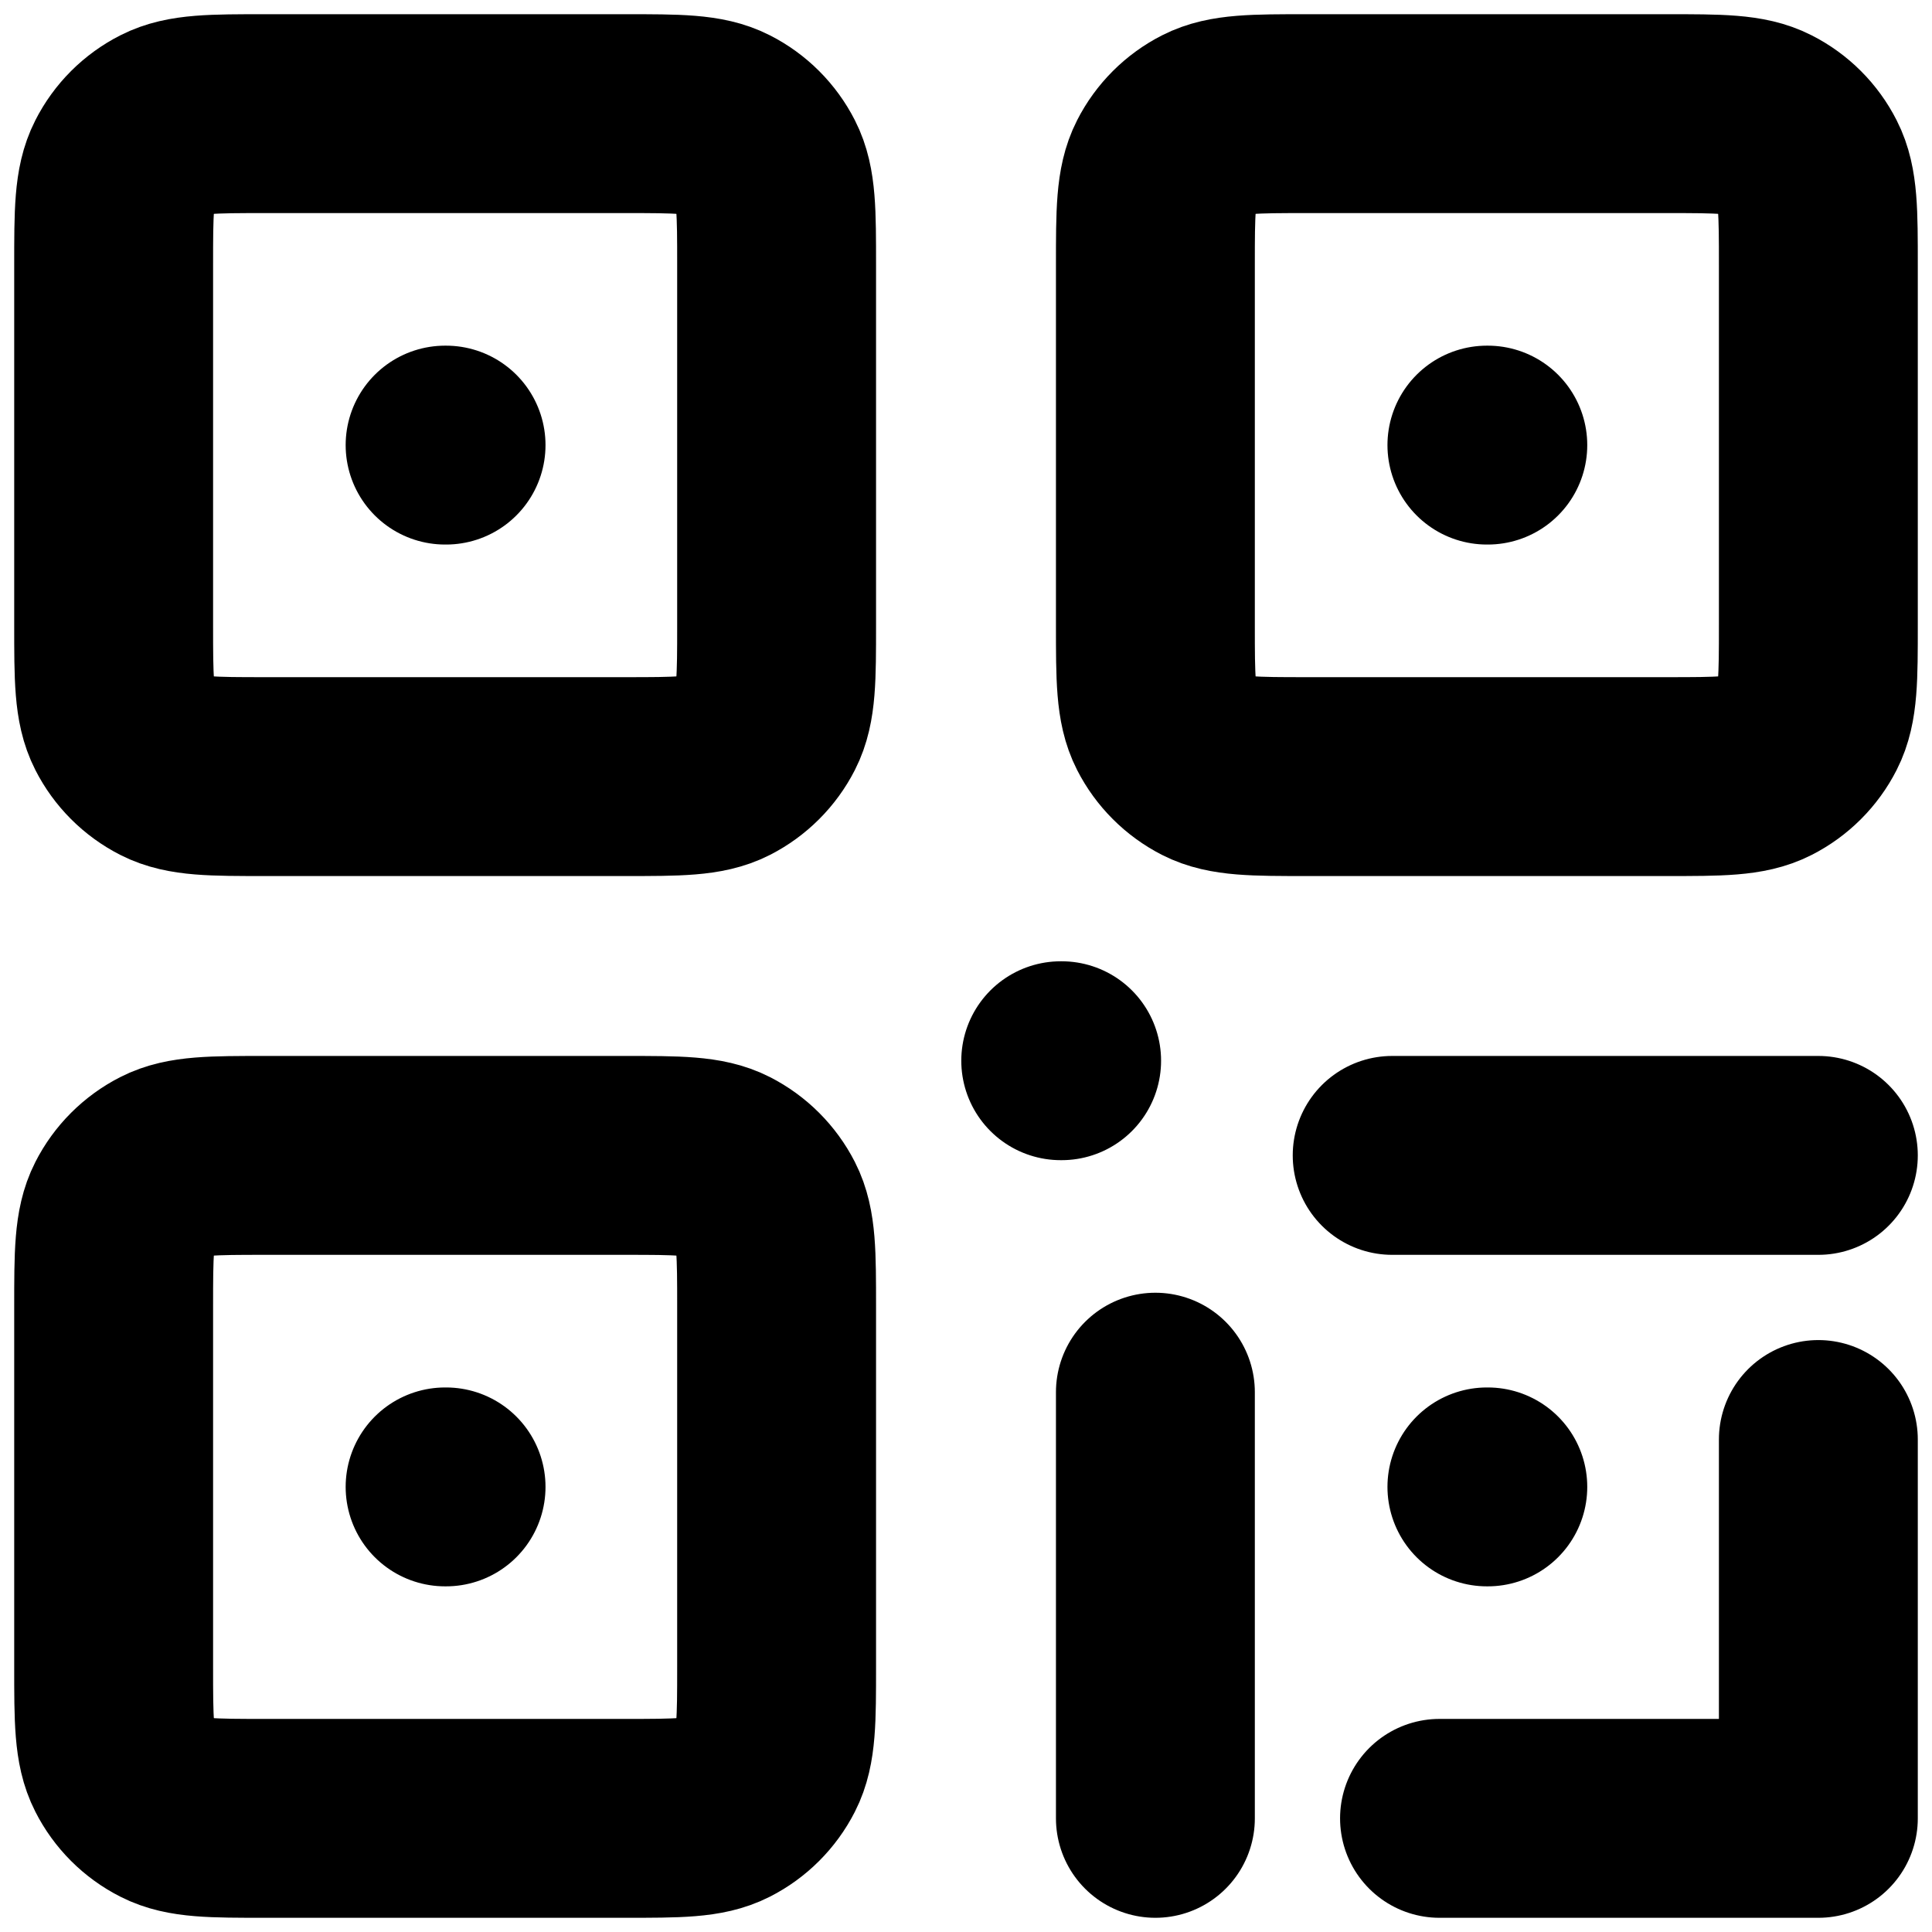
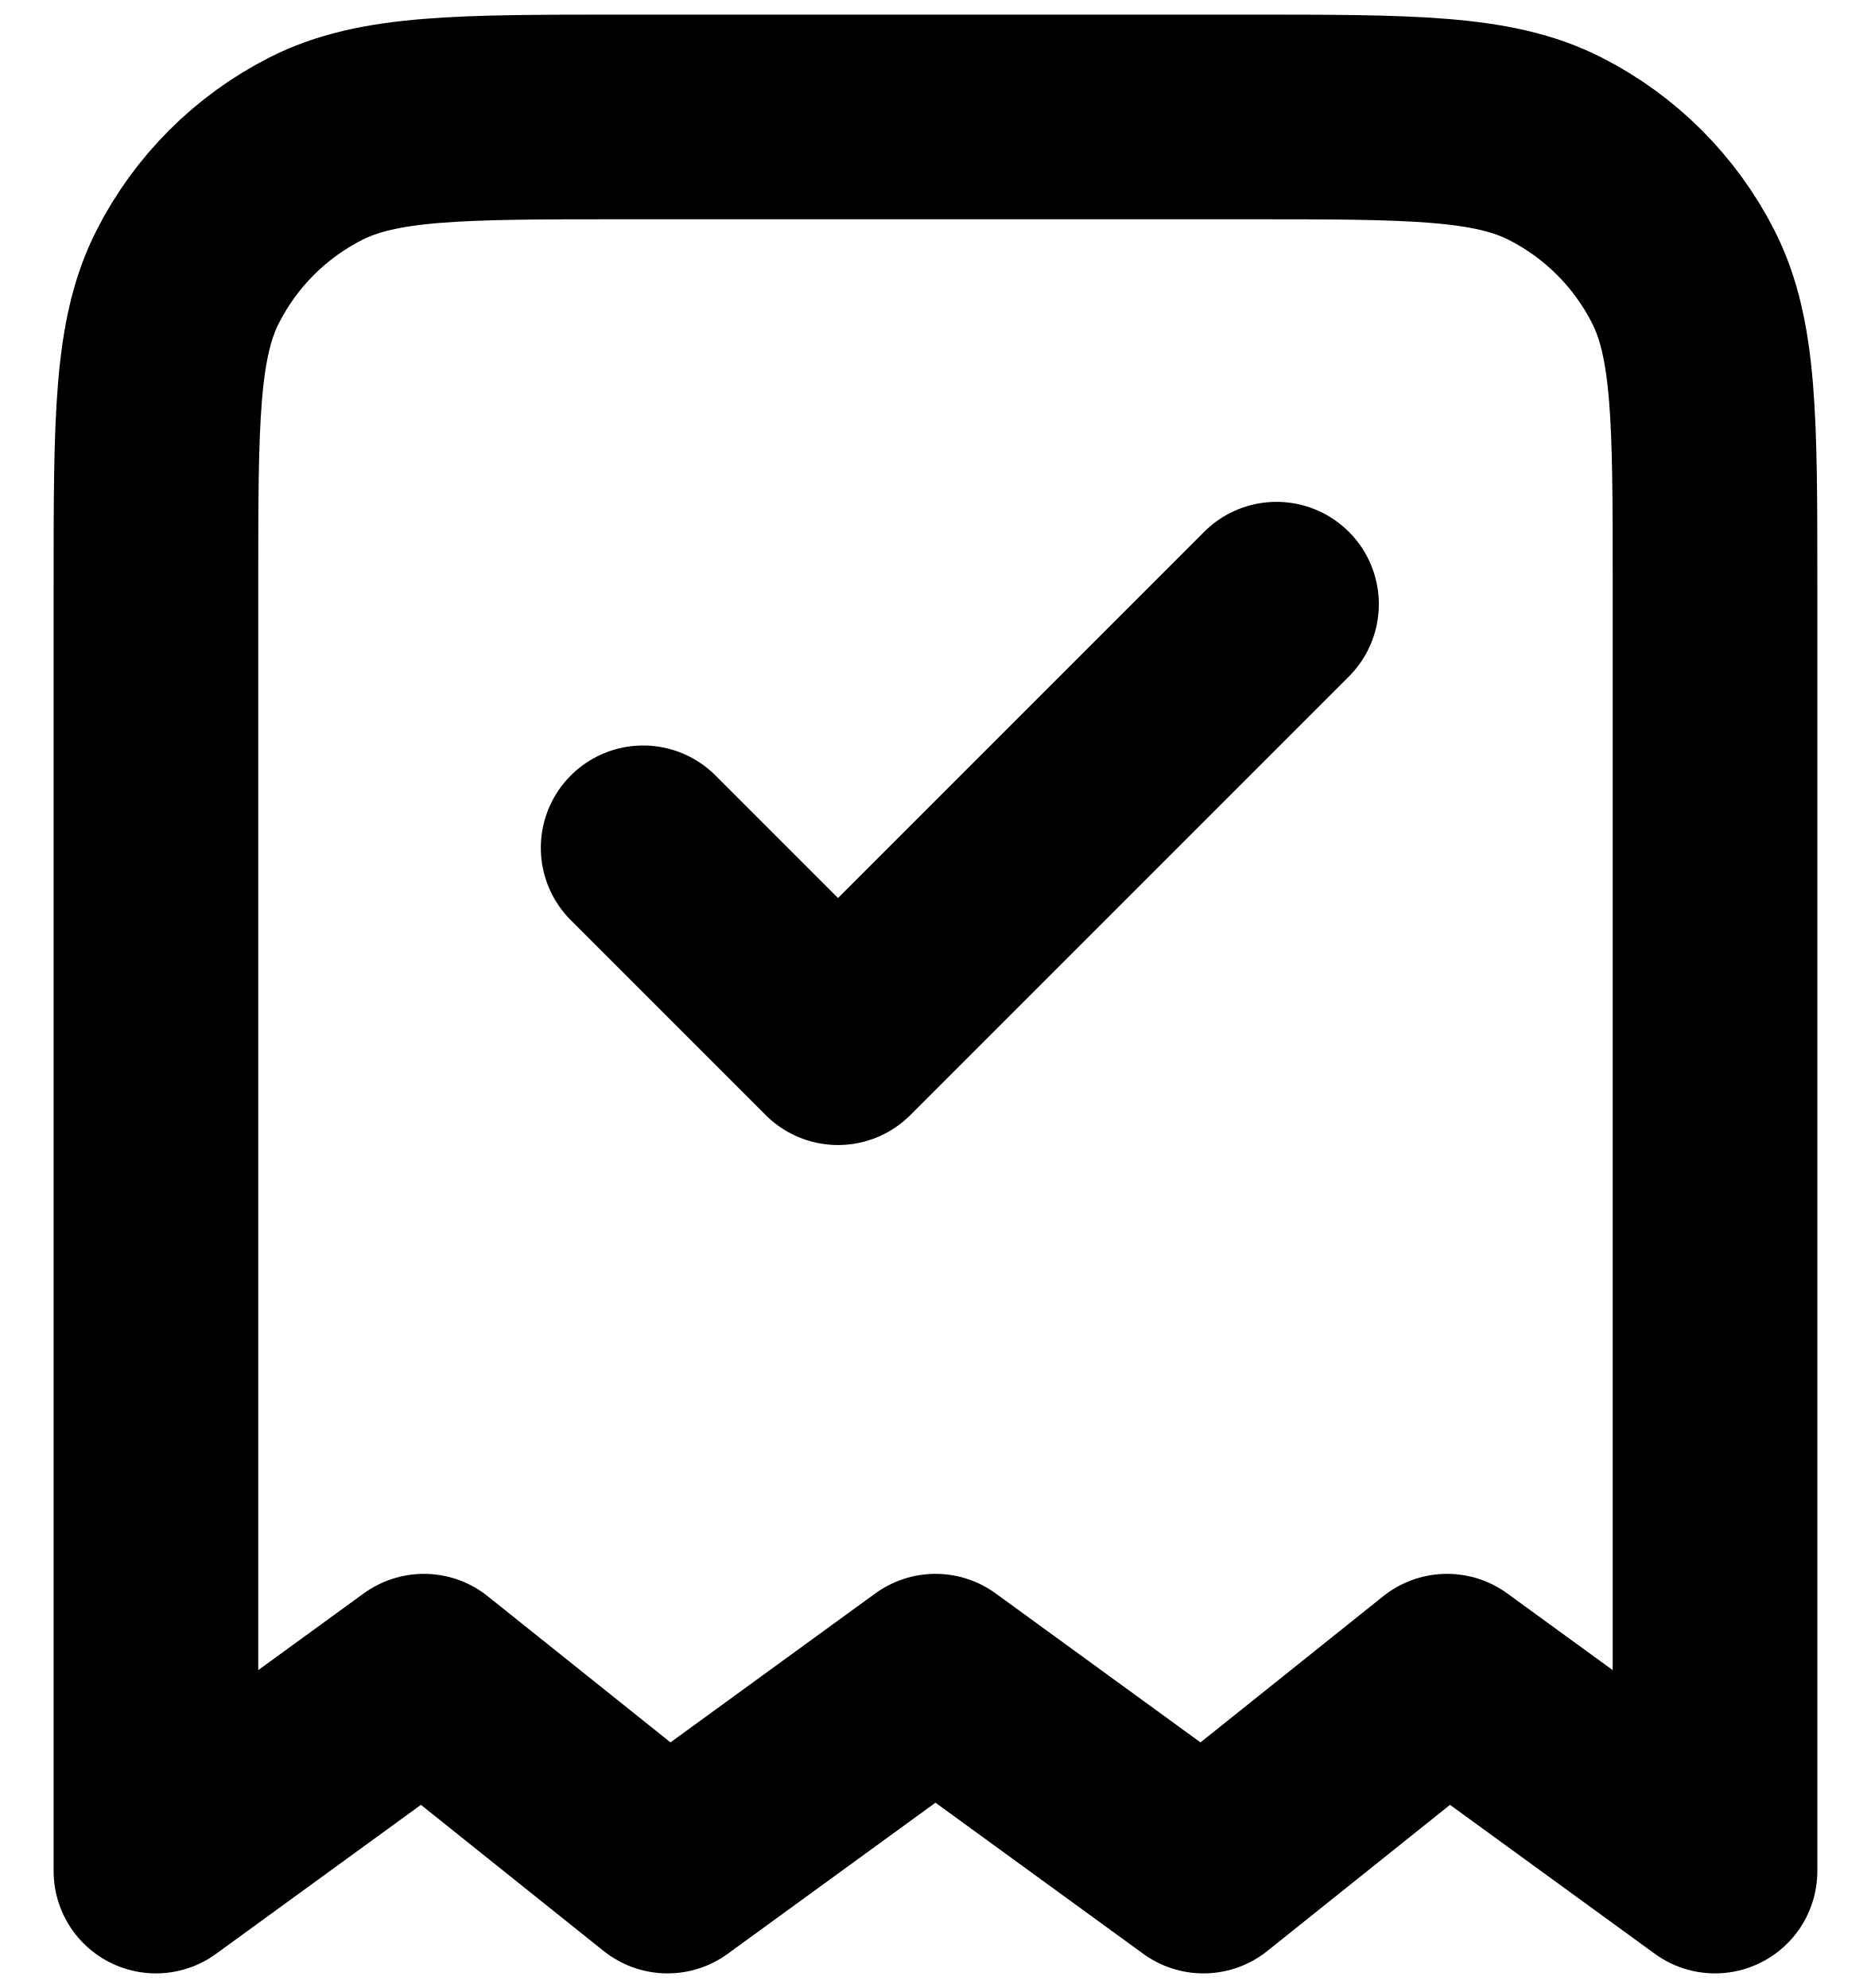
- <svg xmlns="http://www.w3.org/2000/svg" width="34" height="34" viewBox="0 0 34 34" fill="none">
-   <path d="M7.833 7.833H7.85M26.167 7.833H26.183M7.833 26.167H7.85M18.667 18.667H18.683M26.167 26.167H26.183M25.333 32H32V25.333M20.333 24.5V32M32 20.333H24.5M23 13.667H29.333C30.267 13.667 30.733 13.667 31.09 13.485C31.404 13.325 31.659 13.07 31.818 12.757C32 12.4 32 11.933 32 11V4.667C32 3.733 32 3.267 31.818 2.91C31.659 2.596 31.404 2.341 31.09 2.182C30.733 2 30.267 2 29.333 2H23C22.067 2 21.6 2 21.243 2.182C20.93 2.341 20.675 2.596 20.515 2.91C20.333 3.267 20.333 3.733 20.333 4.667V11C20.333 11.933 20.333 12.4 20.515 12.757C20.675 13.07 20.93 13.325 21.243 13.485C21.6 13.667 22.067 13.667 23 13.667ZM4.667 13.667H11C11.933 13.667 12.4 13.667 12.757 13.485C13.07 13.325 13.325 13.07 13.485 12.757C13.667 12.4 13.667 11.933 13.667 11V4.667C13.667 3.733 13.667 3.267 13.485 2.91C13.325 2.596 13.07 2.341 12.757 2.182C12.4 2 11.933 2 11 2H4.667C3.733 2 3.267 2 2.91 2.182C2.596 2.341 2.341 2.596 2.182 2.91C2 3.267 2 3.733 2 4.667V11C2 11.933 2 12.4 2.182 12.757C2.341 13.07 2.596 13.325 2.91 13.485C3.267 13.667 3.733 13.667 4.667 13.667ZM4.667 32H11C11.933 32 12.4 32 12.757 31.818C13.07 31.659 13.325 31.404 13.485 31.09C13.667 30.733 13.667 30.267 13.667 29.333V23C13.667 22.067 13.667 21.6 13.485 21.243C13.325 20.93 13.07 20.675 12.757 20.515C12.4 20.333 11.933 20.333 11 20.333H4.667C3.733 20.333 3.267 20.333 2.91 20.515C2.596 20.675 2.341 20.93 2.182 21.243C2 21.6 2 22.067 2 23V29.333C2 30.267 2 30.733 2.182 31.09C2.341 31.404 2.596 31.659 2.91 31.818C3.267 32 3.733 32 4.667 32Z" stroke="black" stroke-width="3.5" stroke-linecap="round" stroke-linejoin="round" />
+ <svg xmlns="http://www.w3.org/2000/svg" width="32" height="34" viewBox="0 0 32 34" fill="none">
+   <path d="M11 14.5L14.333 17.833L21.833 10.333M29.333 32V10C29.333 7.2 29.333 5.8 28.788 4.73C28.309 3.789 27.544 3.024 26.603 2.545C25.534 2 24.134 2 21.333 2H10.667C7.866 2 6.466 2 5.397 2.545C4.456 3.024 3.691 3.789 3.212 4.73C2.667 5.8 2.667 7.2 2.667 10V32L7.25 28.667L11.417 32L16 28.667L20.583 32L24.75 28.667L29.333 32Z" stroke="black" stroke-width="3.5" stroke-linecap="round" stroke-linejoin="round" />
</svg>
